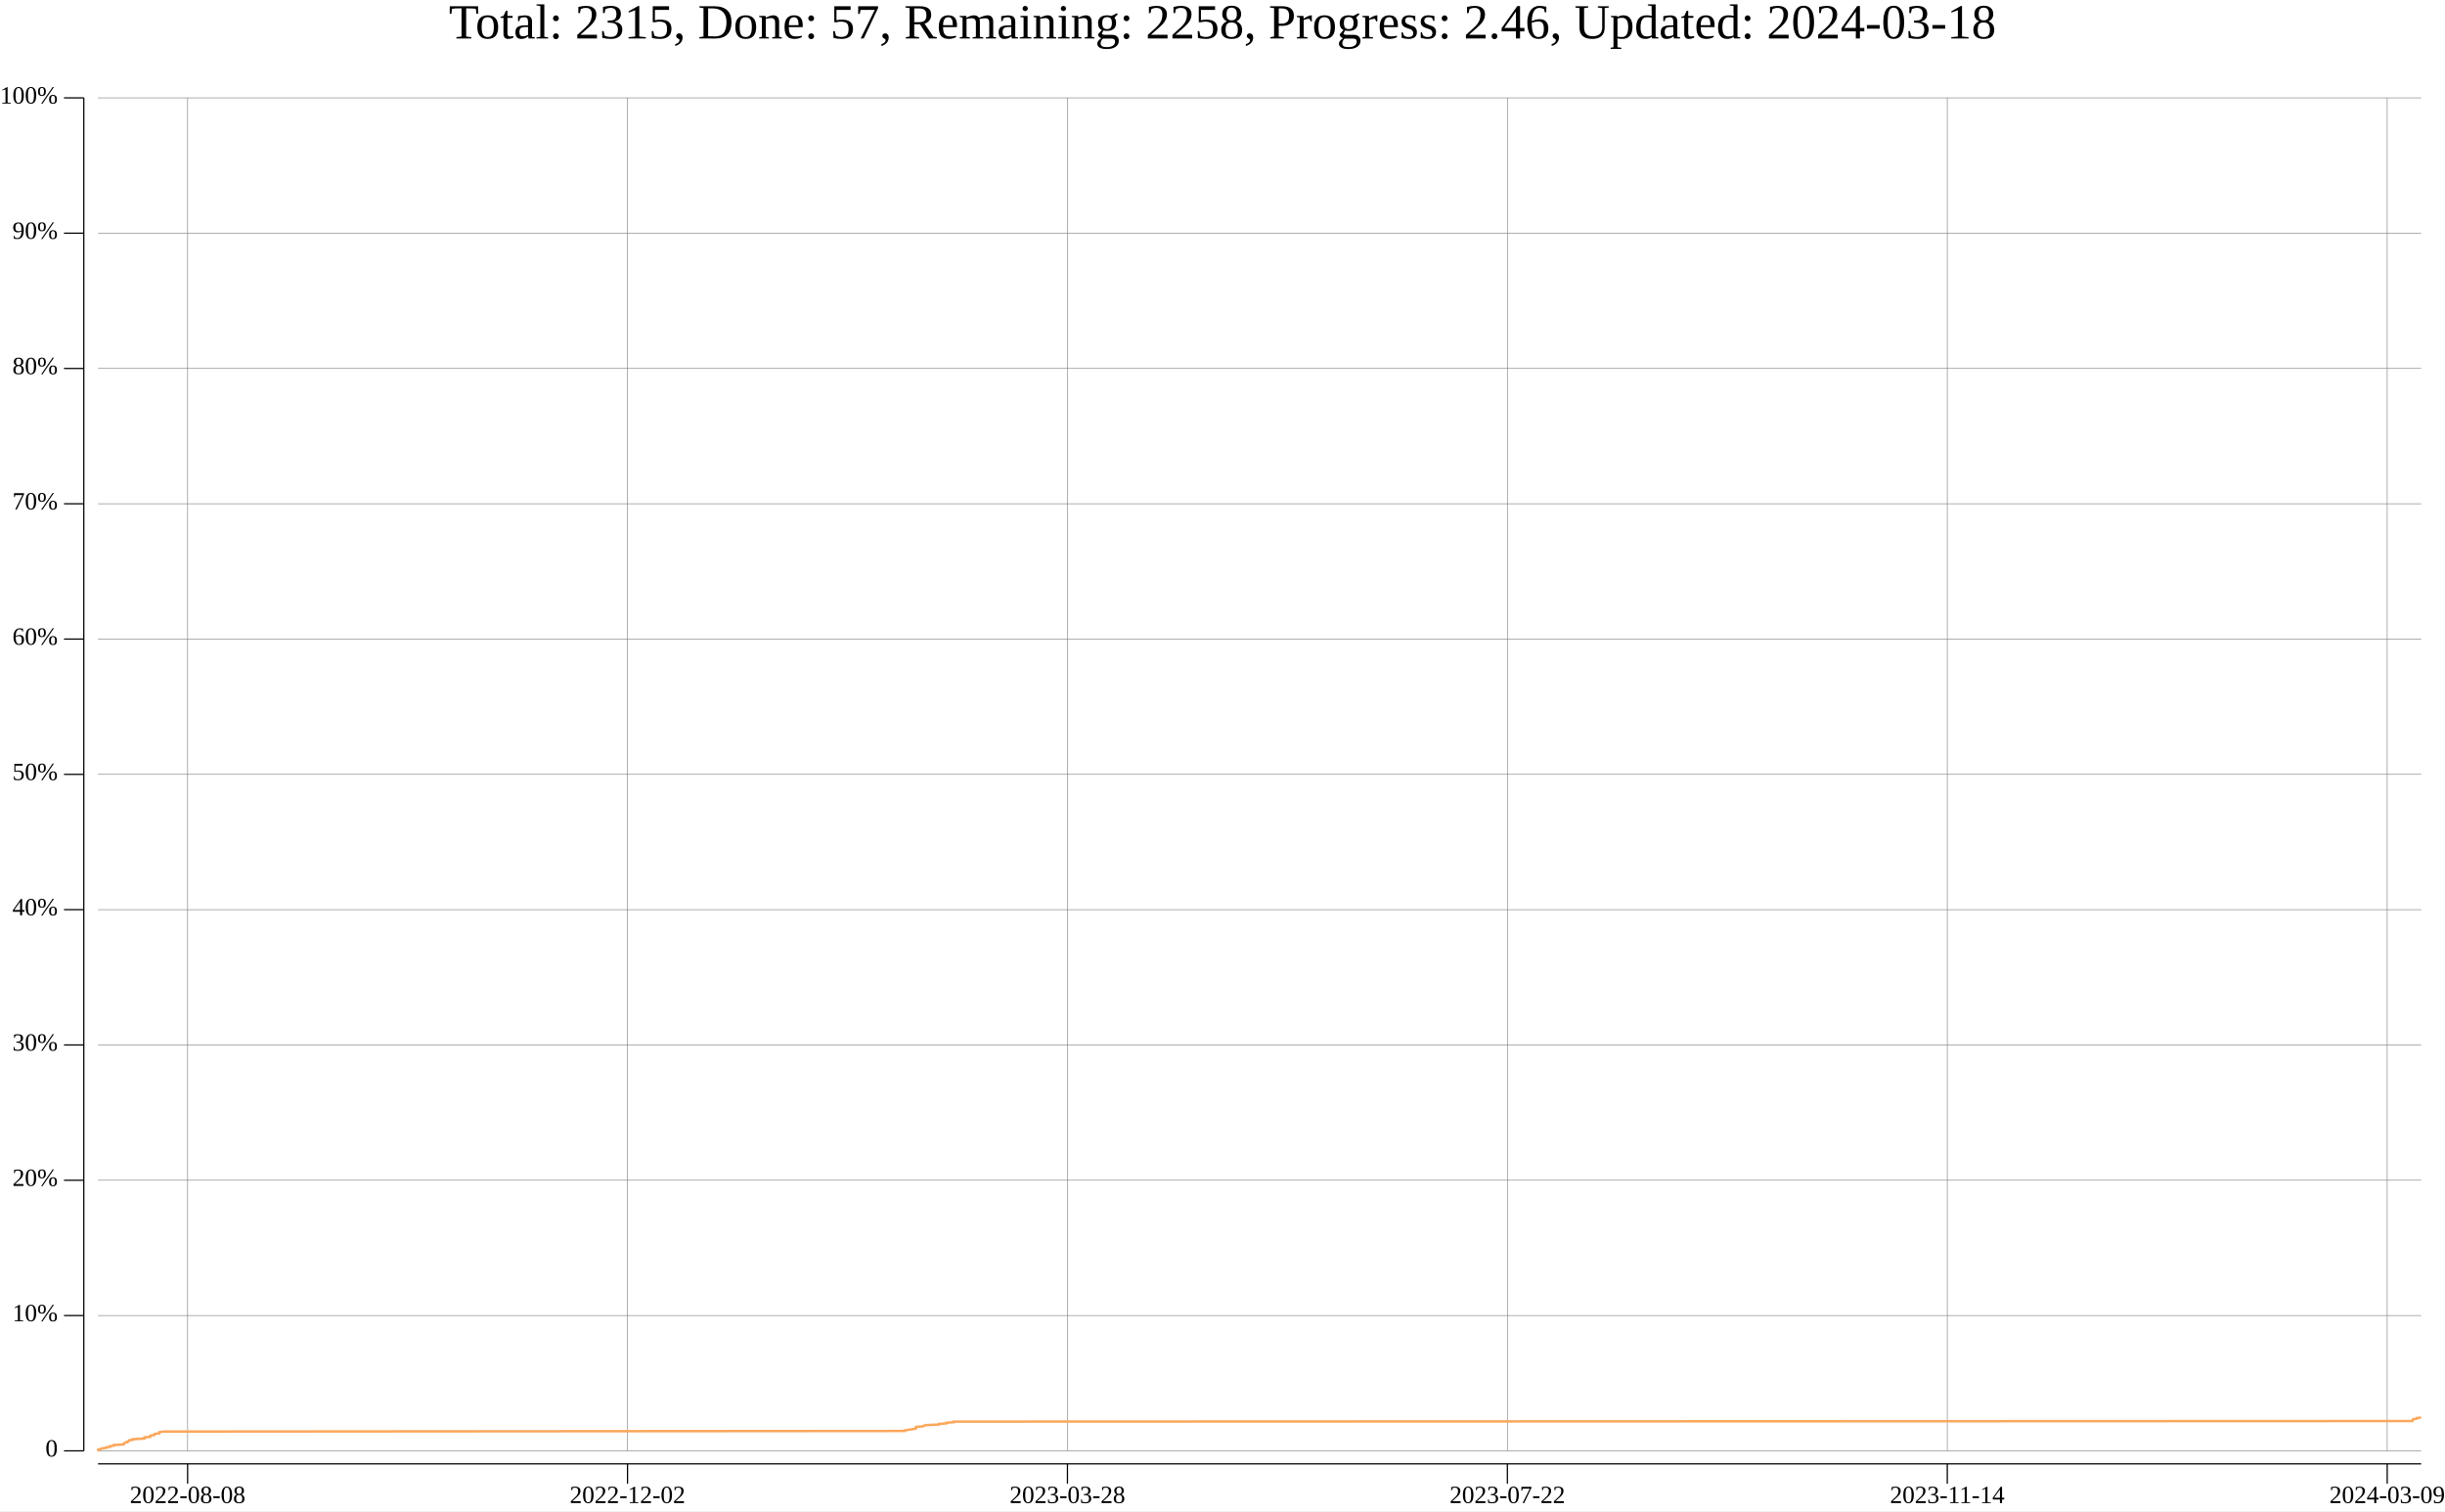
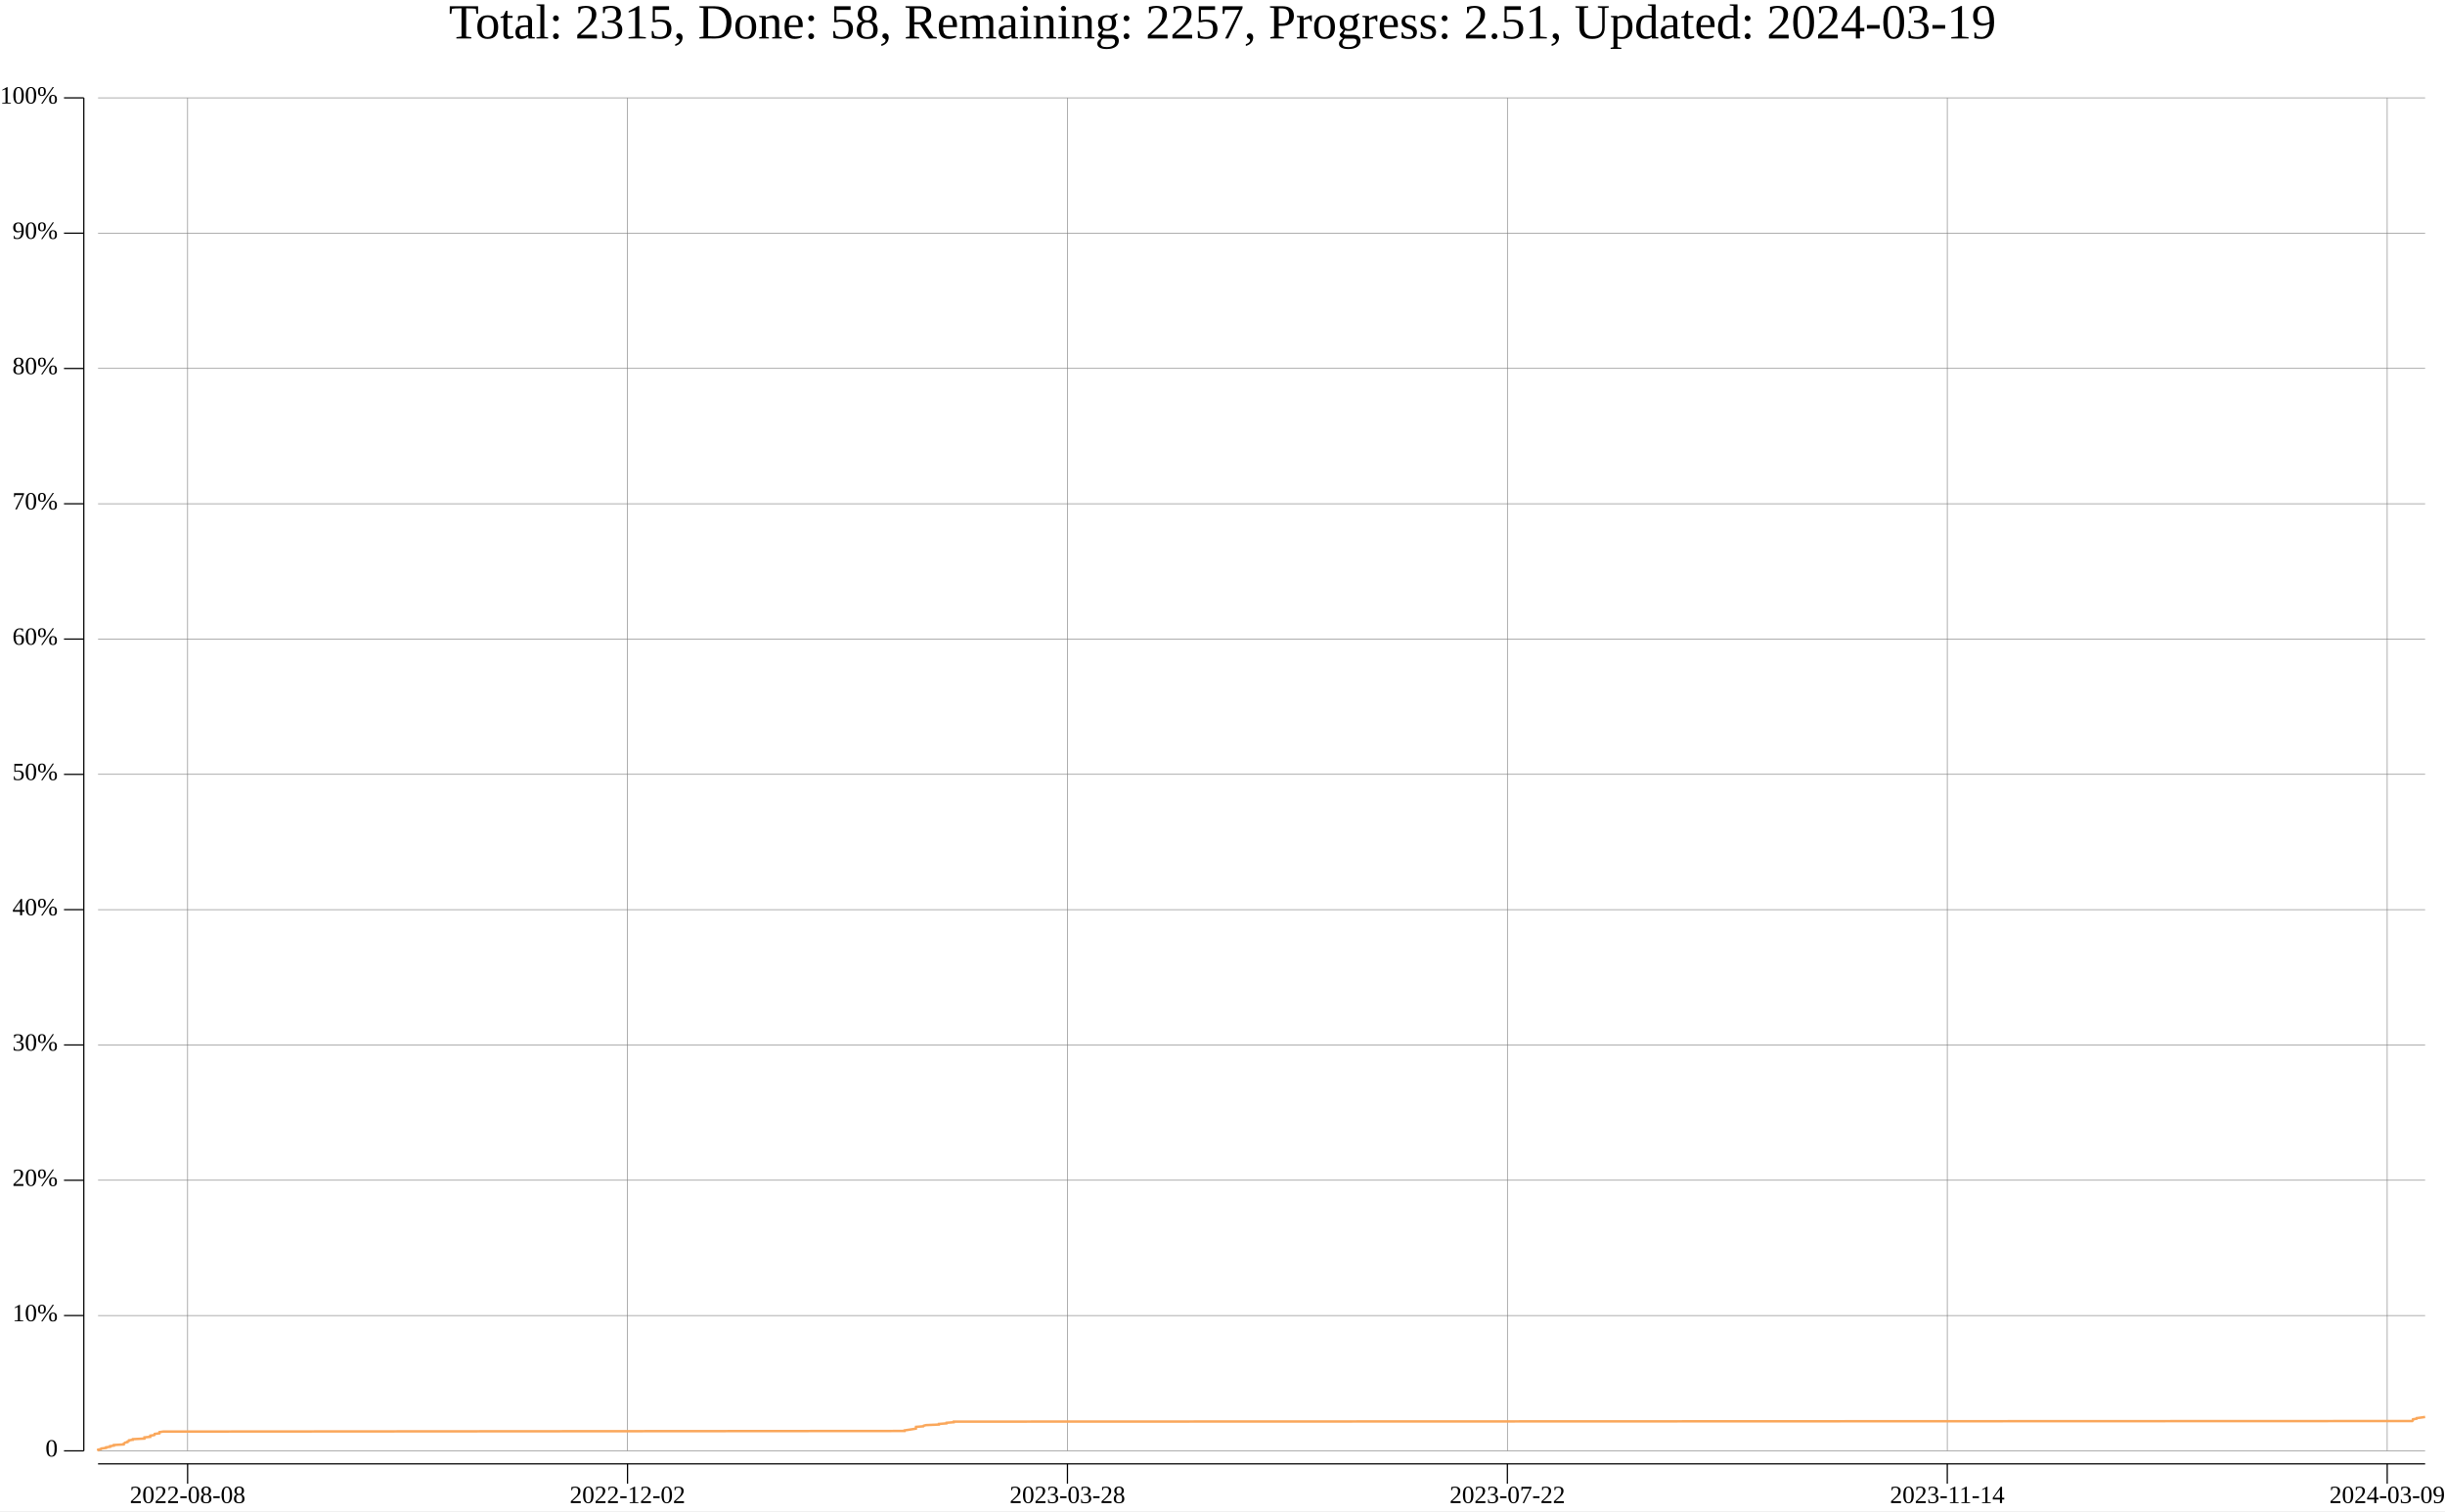
<svg xmlns="http://www.w3.org/2000/svg" width="987pt" height="610pt" viewBox="0 0 987 610">
  <g transform="scale(1, -1) translate(0, -610)">
    <path d="M0,0L987,0L987,610L0,610Z" style="fill:#FFFFFF" />
-     <text x="181.2" y="-594.48" transform="scale(1, -1)" style="font-family:Liberation Serif;font-variant:normal;font-weight:normal;font-style:normal;font-size:19.84px">Total: 2315, Done: 57, Remaining: 2258, Progress: 2.46, Updated: 2024-03-18</text>
+     <text x="181.2" y="-594.48" transform="scale(1, -1)" style="font-family:Liberation Serif;font-variant:normal;font-weight:normal;font-style:normal;font-size:19.84px">Total: 2315, Done: 58, Remaining: 2257, Progress: 2.51, Updated: 2024-03-19</text>
    <text x="52.405" y="-3.252" transform="scale(1, -1)" style="font-family:Liberation Serif;font-variant:normal;font-weight:normal;font-style:normal;font-size:10px">2022-08-08</text>
    <text x="407.58" y="-3.252" transform="scale(1, -1)" style="font-family:Liberation Serif;font-variant:normal;font-weight:normal;font-style:normal;font-size:10px">2023-03-28</text>
    <text x="762.94" y="-3.252" transform="scale(1, -1)" style="font-family:Liberation Serif;font-variant:normal;font-weight:normal;font-style:normal;font-size:10px">2023-11-14</text>
    <text x="229.99" y="-3.252" transform="scale(1, -1)" style="font-family:Liberation Serif;font-variant:normal;font-weight:normal;font-style:normal;font-size:10px">2022-12-02</text>
    <text x="585.17" y="-3.252" transform="scale(1, -1)" style="font-family:Liberation Serif;font-variant:normal;font-weight:normal;font-style:normal;font-size:10px">2023-07-22</text>
    <text x="940.34" y="-3.252" transform="scale(1, -1)" style="font-family:Liberation Serif;font-variant:normal;font-weight:normal;font-style:normal;font-size:10px">2024-03-09</text>
    <path d="M75.735,11.074L75.735,19.074" style="fill:none;stroke:#000000;stroke-width:0.5" />
    <path d="M430.91,11.074L430.91,19.074" style="fill:none;stroke:#000000;stroke-width:0.5" />
    <path d="M786.08,11.074L786.08,19.074" style="fill:none;stroke:#000000;stroke-width:0.5" />
    <path d="M253.32,11.074L253.32,19.074" style="fill:none;stroke:#000000;stroke-width:0.5" />
    <path d="M608.5,11.074L608.5,19.074" style="fill:none;stroke:#000000;stroke-width:0.5" />
    <path d="M963.67,11.074L963.67,19.074" style="fill:none;stroke:#000000;stroke-width:0.5" />
-     <path d="M39.58,19.074L977.37,19.074" style="fill:none;stroke:#000000;stroke-width:0.5" />
+     <path d="M39.58,19.074L978.98,19.074" style="fill:none;stroke:#000000;stroke-width:0.5" />
    <text x="18.33" y="-22.039" transform="scale(1, -1)" style="font-family:Liberation Serif;font-variant:normal;font-weight:normal;font-style:normal;font-size:10px">0</text>
    <text x="5" y="-295.12" transform="scale(1, -1)" style="font-family:Liberation Serif;font-variant:normal;font-weight:normal;font-style:normal;font-size:10px">50%</text>
    <text x="0" y="-568.21" transform="scale(1, -1)" style="font-family:Liberation Serif;font-variant:normal;font-weight:normal;font-style:normal;font-size:10px">100%</text>
    <text x="5" y="-76.656" transform="scale(1, -1)" style="font-family:Liberation Serif;font-variant:normal;font-weight:normal;font-style:normal;font-size:10px">10%</text>
    <text x="5" y="-131.27" transform="scale(1, -1)" style="font-family:Liberation Serif;font-variant:normal;font-weight:normal;font-style:normal;font-size:10px">20%</text>
    <text x="5" y="-185.89" transform="scale(1, -1)" style="font-family:Liberation Serif;font-variant:normal;font-weight:normal;font-style:normal;font-size:10px">30%</text>
    <text x="5" y="-240.51" transform="scale(1, -1)" style="font-family:Liberation Serif;font-variant:normal;font-weight:normal;font-style:normal;font-size:10px">40%</text>
    <text x="5" y="-349.74" transform="scale(1, -1)" style="font-family:Liberation Serif;font-variant:normal;font-weight:normal;font-style:normal;font-size:10px">60%</text>
    <text x="5" y="-404.36" transform="scale(1, -1)" style="font-family:Liberation Serif;font-variant:normal;font-weight:normal;font-style:normal;font-size:10px">70%</text>
    <text x="5" y="-458.97" transform="scale(1, -1)" style="font-family:Liberation Serif;font-variant:normal;font-weight:normal;font-style:normal;font-size:10px">80%</text>
    <text x="5" y="-513.59" transform="scale(1, -1)" style="font-family:Liberation Serif;font-variant:normal;font-weight:normal;font-style:normal;font-size:10px">90%</text>
    <path d="M25.83,24.324L33.83,24.324" style="fill:none;stroke:#000000;stroke-width:0.5" />
    <path d="M25.83,297.41L33.83,297.41" style="fill:none;stroke:#000000;stroke-width:0.5" />
    <path d="M25.83,570.49L33.83,570.49" style="fill:none;stroke:#000000;stroke-width:0.5" />
    <path d="M25.83,78.941L33.83,78.941" style="fill:none;stroke:#000000;stroke-width:0.5" />
    <path d="M25.83,133.56L33.83,133.56" style="fill:none;stroke:#000000;stroke-width:0.5" />
    <path d="M25.83,188.17L33.83,188.17" style="fill:none;stroke:#000000;stroke-width:0.5" />
    <path d="M25.83,242.79L33.83,242.79" style="fill:none;stroke:#000000;stroke-width:0.5" />
    <path d="M25.83,352.02L33.83,352.02" style="fill:none;stroke:#000000;stroke-width:0.5" />
    <path d="M25.83,406.64L33.83,406.64" style="fill:none;stroke:#000000;stroke-width:0.5" />
    <path d="M25.83,461.26L33.83,461.26" style="fill:none;stroke:#000000;stroke-width:0.5" />
    <path d="M25.83,515.87L33.83,515.87" style="fill:none;stroke:#000000;stroke-width:0.5" />
    <path d="M33.83,24.324L33.83,570.49" style="fill:none;stroke:#000000;stroke-width:0.5" />
    <path d="M75.735,24.324L75.735,570.49" style="fill:none;stroke:#808080;stroke-width:0.25" />
    <path d="M430.91,24.324L430.91,570.49" style="fill:none;stroke:#808080;stroke-width:0.25" />
    <path d="M786.08,24.324L786.08,570.49" style="fill:none;stroke:#808080;stroke-width:0.25" />
    <path d="M253.32,24.324L253.32,570.49" style="fill:none;stroke:#808080;stroke-width:0.25" />
    <path d="M608.5,24.324L608.5,570.49" style="fill:none;stroke:#808080;stroke-width:0.25" />
    <path d="M963.67,24.324L963.67,570.49" style="fill:none;stroke:#808080;stroke-width:0.25" />
-     <path d="M39.58,24.324L977.37,24.324" style="fill:none;stroke:#808080;stroke-width:0.25" />
-     <path d="M39.58,297.41L977.37,297.41" style="fill:none;stroke:#808080;stroke-width:0.25" />
-     <path d="M39.58,570.49L977.37,570.49" style="fill:none;stroke:#808080;stroke-width:0.25" />
-     <path d="M39.58,78.941L977.37,78.941" style="fill:none;stroke:#808080;stroke-width:0.25" />
-     <path d="M39.58,133.56L977.37,133.56" style="fill:none;stroke:#808080;stroke-width:0.25" />
-     <path d="M39.58,188.17L977.37,188.17" style="fill:none;stroke:#808080;stroke-width:0.25" />
-     <path d="M39.58,242.79L977.37,242.79" style="fill:none;stroke:#808080;stroke-width:0.25" />
-     <path d="M39.58,352.02L977.37,352.02" style="fill:none;stroke:#808080;stroke-width:0.25" />
-     <path d="M39.58,406.64L977.37,406.64" style="fill:none;stroke:#808080;stroke-width:0.25" />
-     <path d="M39.58,461.26L977.37,461.26" style="fill:none;stroke:#808080;stroke-width:0.25" />
-     <path d="M39.58,515.87L977.37,515.87" style="fill:none;stroke:#808080;stroke-width:0.25" />
-     <path d="M39.58,24.324L39.596,24.56L39.6,24.56L39.642,24.796L40.718,25.032L40.758,25.032L40.882,25.268L42.809,25.504L42.825,25.74L44.47,25.976L44.483,26.212L44.512,26.212L45.948,26.448L45.969,26.448L45.978,26.683L46.025,26.683L49.938,26.919L49.959,27.155L50.005,27.155L50.207,27.391L50.446,27.627L51.433,27.863L51.441,27.863L51.478,28.099L52.038,28.335L52.077,28.571L53.586,28.807L53.603,28.807L53.631,29.043L58.291,29.279L58.306,29.515L58.318,29.751L60.616,29.986L60.651,29.986L60.669,30.222L60.68,30.458L62.269,30.694L62.278,30.694L62.448,30.93L62.488,31.166L64.322,31.402L64.331,31.402L64.362,31.638L64.384,31.874L65.873,32.11L365.12,32.346L365.14,32.582L366.75,32.818L368.25,33.053L368.25,33.053L369.72,33.289L369.73,33.525L369.75,33.761L369.78,33.997L372.73,34.233L372.88,34.469L373.79,34.705L379,34.941L379.02,35.177L379.03,35.177L382.07,35.413L382.1,35.649L384.99,35.885L385,35.885L385.03,36.12L973.66,36.356L973.66,36.356L973.78,36.356L974.01,36.592L974.02,36.828L974.08,37.064L975.46,37.3L975.5,37.3L975.58,37.536L977.37,37.772" style="fill:none;stroke:#FAA75B" />
+     <path d="M39.58,24.324L978.98,24.324" style="fill:none;stroke:#808080;stroke-width:0.25" />
+     <path d="M39.58,297.41L978.98,297.41" style="fill:none;stroke:#808080;stroke-width:0.25" />
+     <path d="M39.58,570.49L978.98,570.49" style="fill:none;stroke:#808080;stroke-width:0.25" />
+     <path d="M39.58,78.941L978.98,78.941" style="fill:none;stroke:#808080;stroke-width:0.25" />
+     <path d="M39.58,133.56L978.98,133.56" style="fill:none;stroke:#808080;stroke-width:0.25" />
+     <path d="M39.58,188.17L978.98,188.17" style="fill:none;stroke:#808080;stroke-width:0.25" />
+     <path d="M39.58,242.79L978.98,242.79" style="fill:none;stroke:#808080;stroke-width:0.25" />
+     <path d="M39.58,352.02L978.98,352.02" style="fill:none;stroke:#808080;stroke-width:0.25" />
+     <path d="M39.58,406.64L978.98,406.64" style="fill:none;stroke:#808080;stroke-width:0.25" />
+     <path d="M39.58,461.26L978.98,461.26" style="fill:none;stroke:#808080;stroke-width:0.25" />
+     <path d="M39.58,515.87L978.98,515.87" style="fill:none;stroke:#808080;stroke-width:0.25" />
+     <path d="M39.58,24.324L39.596,24.56L39.6,24.56L39.642,24.796L40.718,25.032L40.758,25.032L40.882,25.268L42.809,25.504L42.825,25.74L44.47,25.976L44.483,26.212L44.512,26.212L45.948,26.448L45.969,26.448L45.978,26.683L46.025,26.683L49.938,26.919L49.959,27.155L50.005,27.155L50.207,27.391L50.446,27.627L51.433,27.863L51.441,27.863L51.478,28.099L52.038,28.335L52.077,28.571L53.586,28.807L53.603,28.807L53.631,29.043L58.291,29.279L58.306,29.515L58.318,29.751L60.616,29.986L60.651,29.986L60.669,30.222L60.68,30.458L62.269,30.694L62.278,30.694L62.448,30.93L62.488,31.166L64.322,31.402L64.331,31.402L64.362,31.638L64.384,31.874L65.873,32.11L365.12,32.346L365.14,32.582L366.75,32.818L368.25,33.053L368.25,33.053L369.72,33.289L369.73,33.525L369.75,33.761L369.78,33.997L372.73,34.233L372.88,34.469L373.79,34.705L379,34.941L379.02,35.177L379.03,35.177L382.07,35.413L382.1,35.649L384.99,35.885L385,35.885L385.03,36.12L973.66,36.356L973.66,36.356L973.78,36.356L974.01,36.592L974.02,36.828L974.08,37.064L975.46,37.3L975.5,37.3L975.58,37.536L977.37,37.772L978.98,38.008" style="fill:none;stroke:#FAA75B" />
  </g>
</svg>
